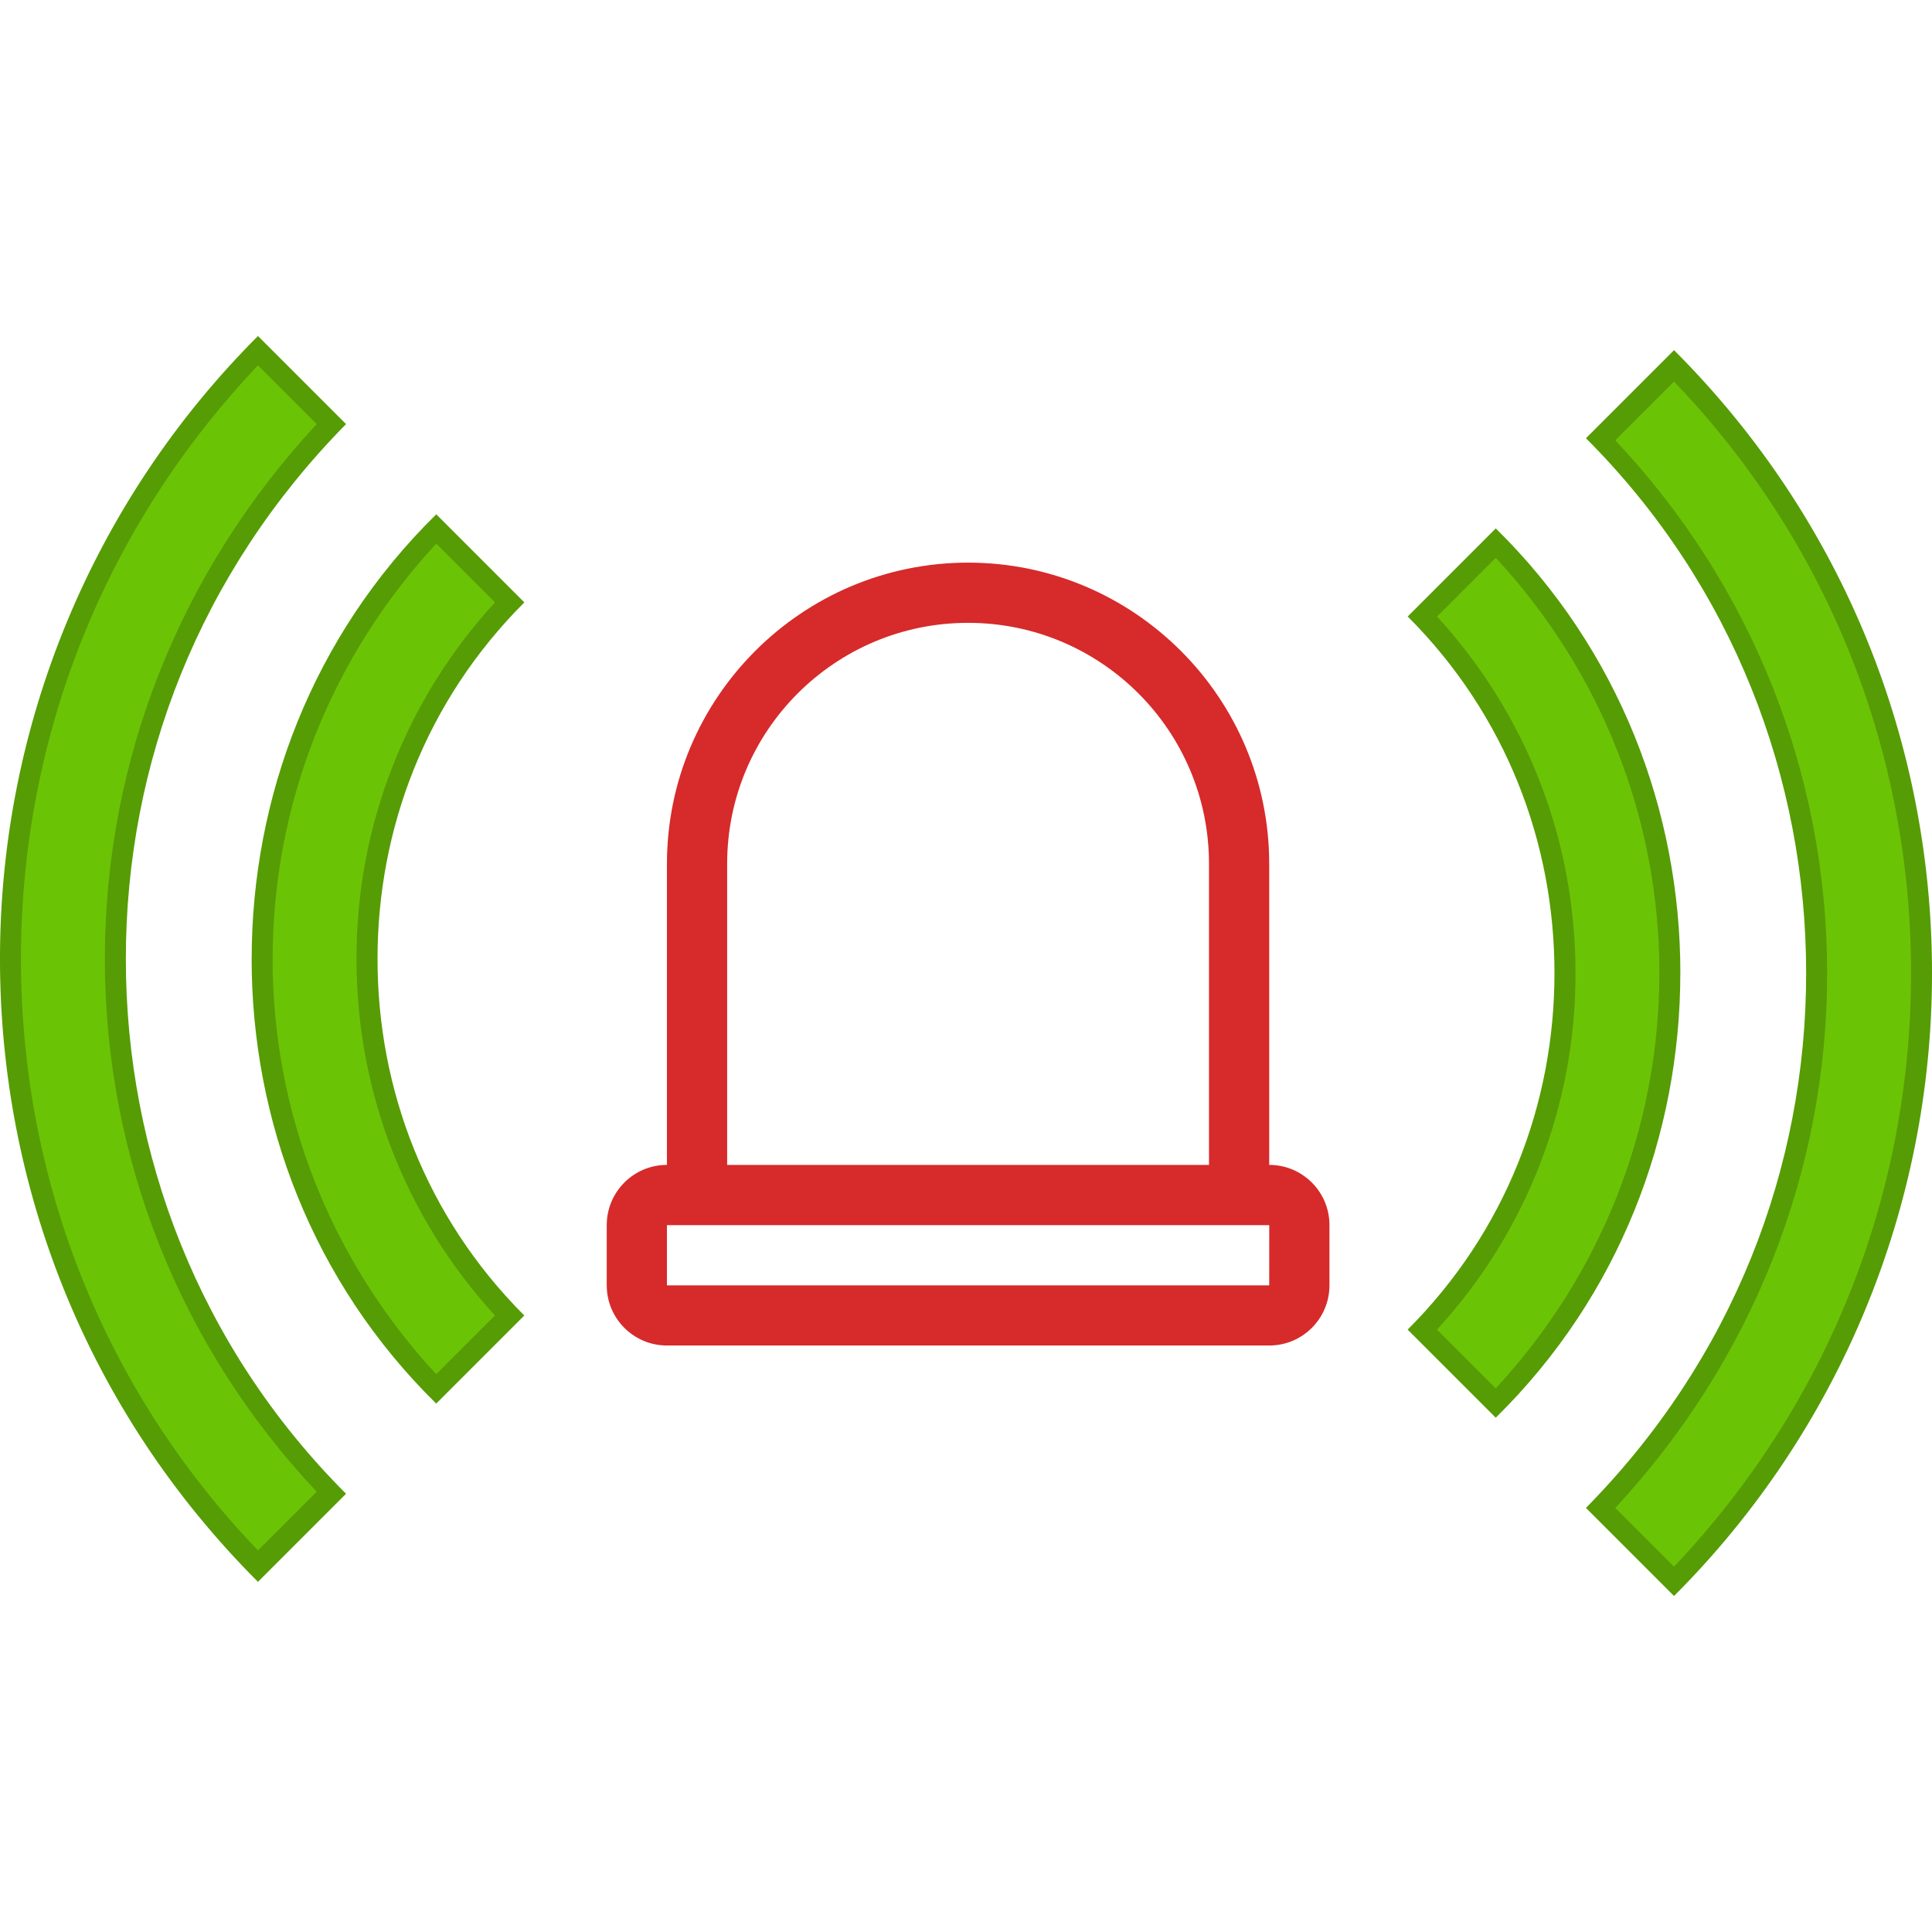
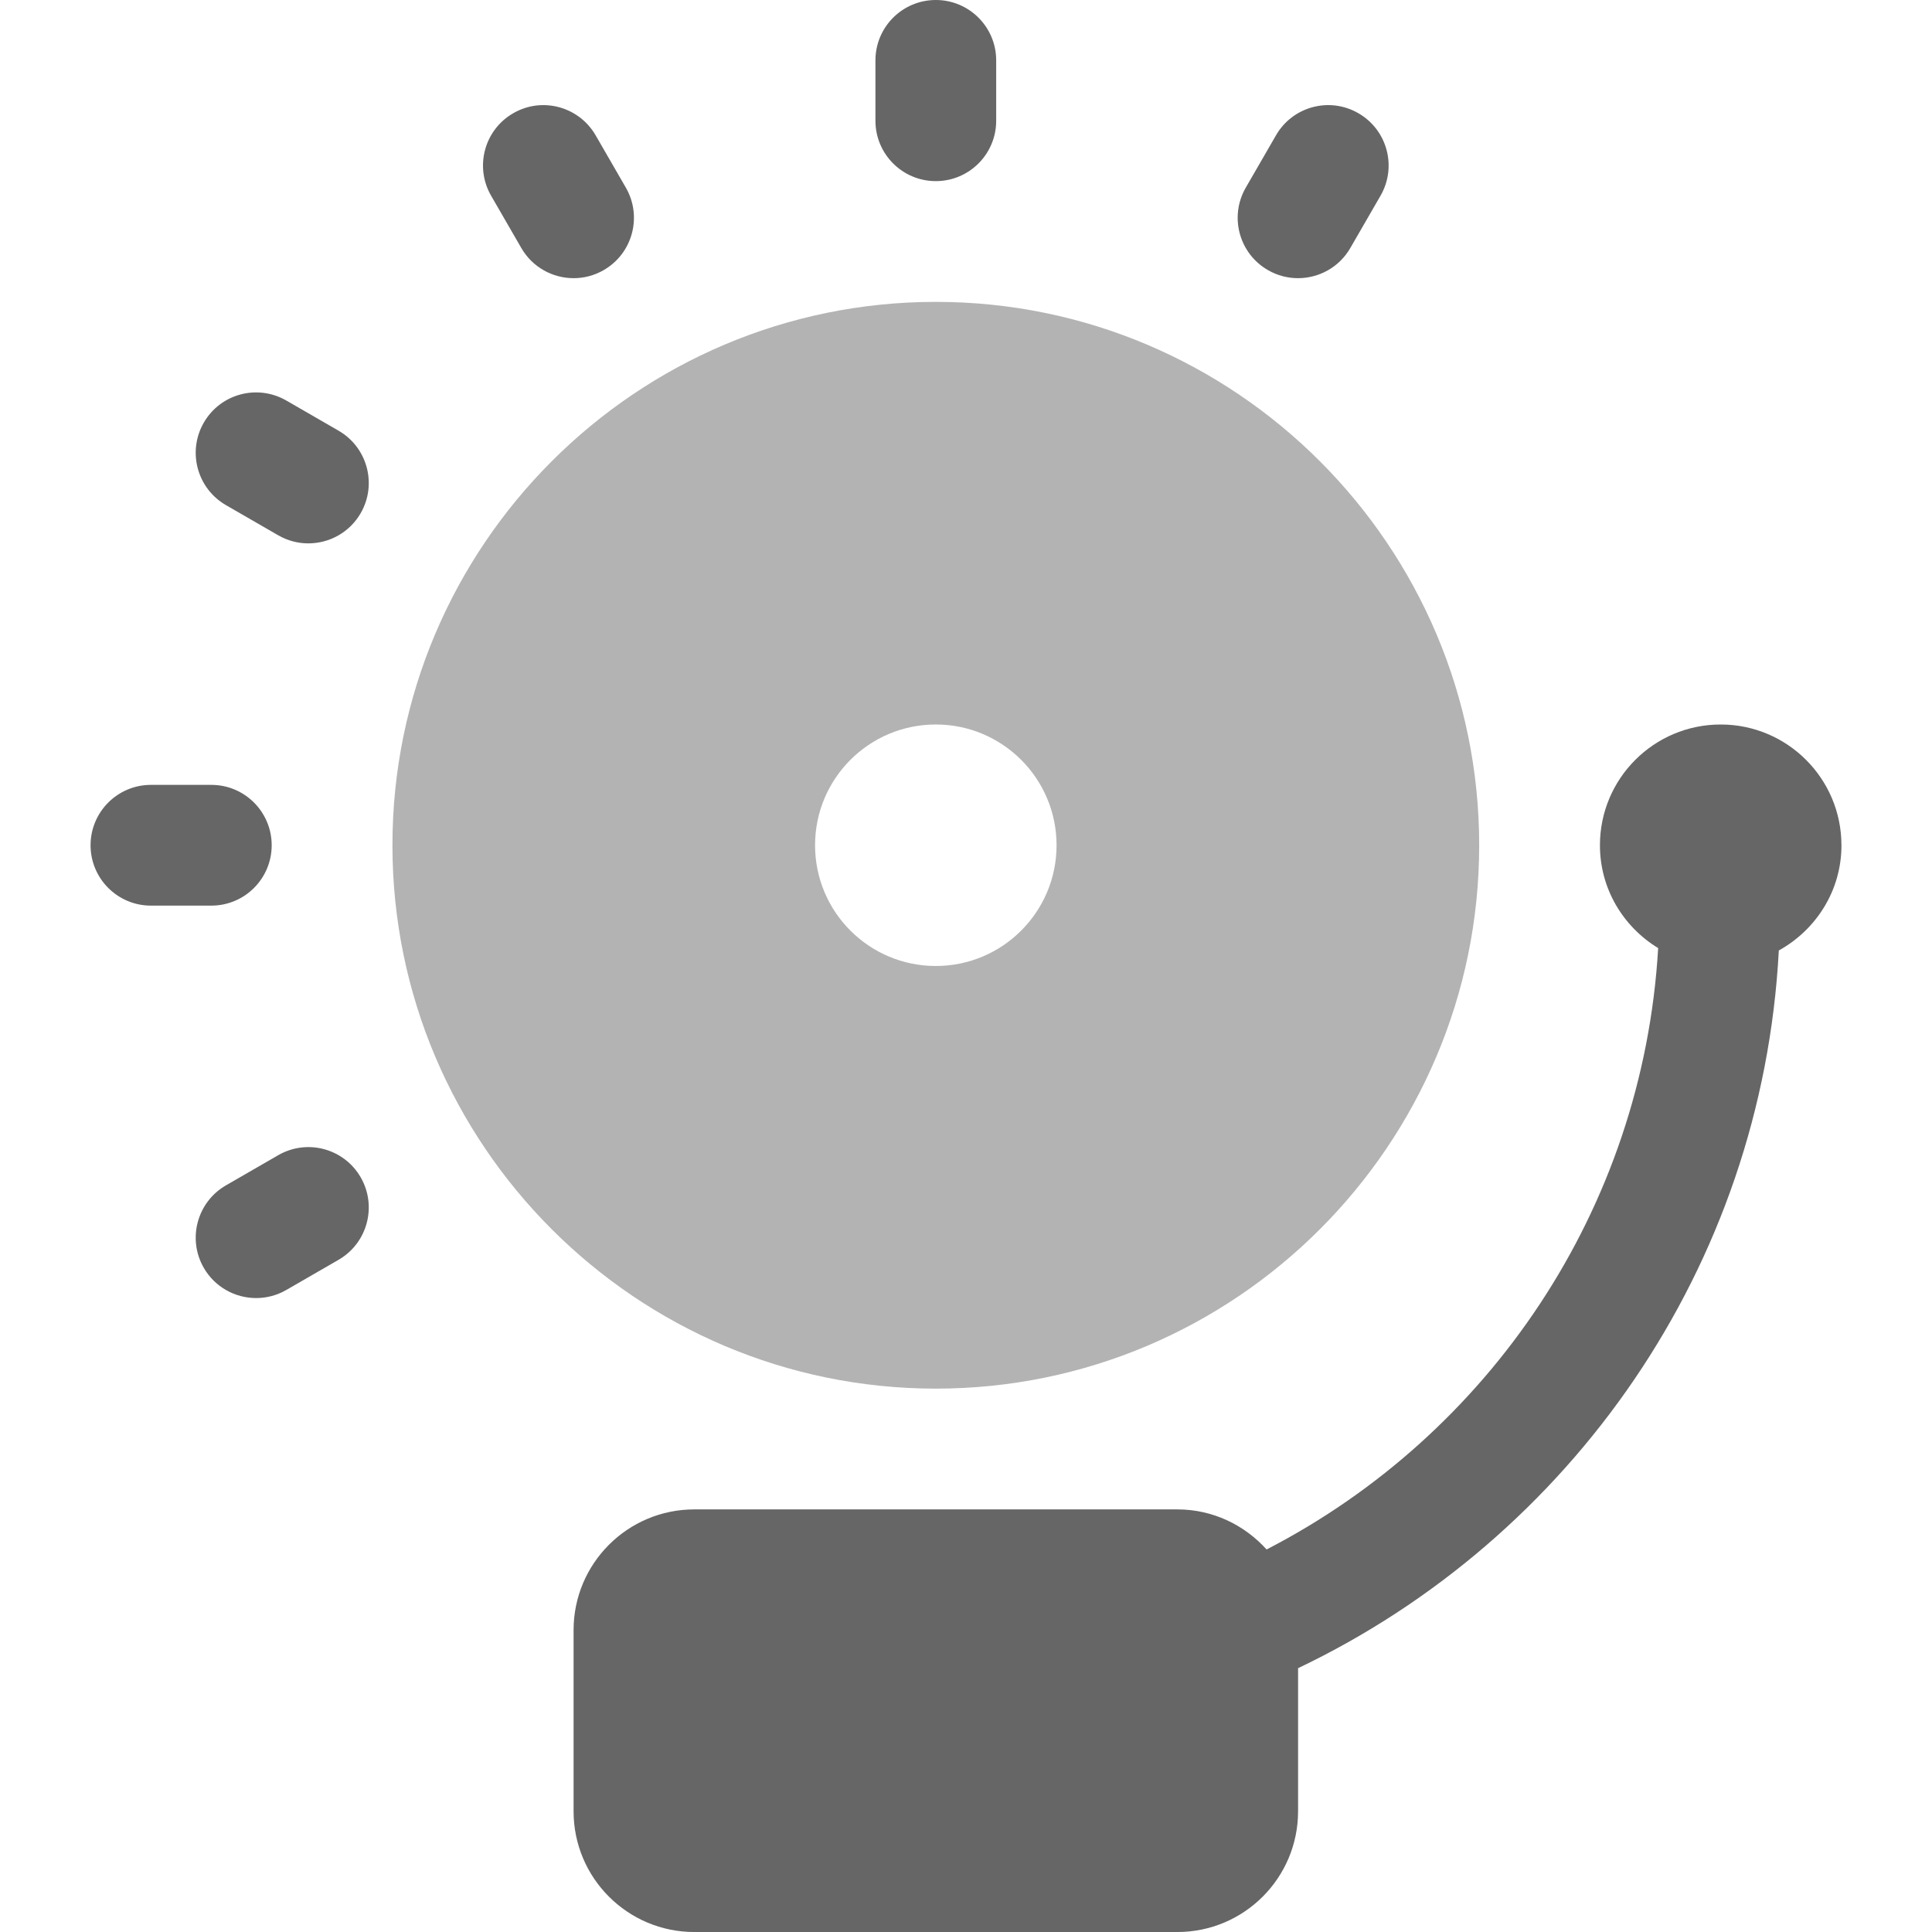
- <svg xmlns="http://www.w3.org/2000/svg" xmlns:xlink="http://www.w3.org/1999/xlink" width="64" height="64" version="1.1" id="svg22">
-   <defs id="defs14">
-     <linearGradient xlink:href="#a" id="c" y1="6" x1="32" y2="57" x2="31" gradientUnits="userSpaceOnUse" />
-     <linearGradient id="b">
-       <stop stop-color="#bcfd93" id="stop3" />
-       <stop offset="1" stop-color="#fafff5" id="stop5" />
-     </linearGradient>
-     <linearGradient id="a">
-       <stop stop-color="#42a603" id="stop8" />
-       <stop offset="1" stop-color="#78da06" id="stop10" />
-     </linearGradient>
-     <linearGradient xlink:href="#b" id="d" y1="199.934" y2="175.934" x2="0" gradientUnits="userSpaceOnUse" />
-     <linearGradient id="a-5" gradientUnits="userSpaceOnUse" x1="22" x2="22" y1="30" y2="23" gradientTransform="matrix(2,0,0,2,-16,16)">
-       <stop offset="0" stop-color="#82868d" id="stop2" />
-       <stop offset="1" stop-color="#d9dada" id="stop4" />
-     </linearGradient>
-     <linearGradient id="b-3" gradientTransform="matrix(2,0,0,1.95215,-16,17.197)" gradientUnits="userSpaceOnUse" x1="16" x2="16" y1="26" y2="1.412">
-       <stop offset="0" stop-color="#f79f06" id="stop7" />
-       <stop offset=".043" stop-color="#eeab32" id="stop9" />
-       <stop offset=".167" stop-color="#e18f00" id="stop11" />
-       <stop offset=".801" stop-color="#f8c468" id="stop13" />
-       <stop offset="1" stop-color="#ffc35a" id="stop15" />
-     </linearGradient>
-   </defs>
-   <g id="g1072" transform="matrix(0.07508469,0,0,0.07508469,28.78743,40.46222)" style="stroke-width:0.999;stroke-miterlimit:4;stroke-dasharray:none">
-     <g id="g6" transform="matrix(0.75,0,0,0.75,-149.214,-199.8803)" style="fill:#d72a2a;fill-opacity:1;stroke-width:0.999;stroke-miterlimit:4;stroke-dasharray:none">
-       <g id="g4" style="fill:#d72a2a;fill-opacity:1;stroke-width:0.999;stroke-miterlimit:4;stroke-dasharray:none" />
-     </g>
-     <g id="g24" transform="translate(-213.214,-230.579)" style="stroke-width:0.999;stroke-miterlimit:4;stroke-dasharray:none" />
-   </g>
-   <g id="g1223" transform="matrix(1.537735,0,0,1.537735,-17.13883,-31.99652)">
-     <path d="m 38.487,45.902 v -6.487 c 0,-3.577 -2.91,-6.487 -6.487,-6.487 -3.577,0 -6.487,2.91 -6.487,6.487 v 6.487 c -0.717,0 -1.297,0.581 -1.297,1.297 v 1.297 c 0,0.717 0.581,1.297 1.297,1.297 h 12.975 c 0.717,0 1.297,-0.581 1.297,-1.297 v -1.297 c 0,-0.717 -0.581,-1.297 -1.297,-1.297 z M 26.81,39.415 c 0,-2.867 2.324,-5.19 5.19,-5.19 2.866,0 5.19,2.323 5.19,5.19 v 6.487 H 26.81 Z m 11.677,9.082 H 25.513 v -1.297 h 12.975 z" id="path2" style="fill:#d72a2a;fill-opacity:1;stroke-width:0.051;stroke-miterlimit:4;stroke-dasharray:none" />
-     <g id="g1182" transform="matrix(0.75,0,0,0.75,24.63328,8.156189)">
-       <path d="m -3.344,34.171 c -2.651,2.77 -4.097,6.385 -4.097,10.241 0,3.856 1.446,7.47 4.096,10.241 l -2.108,2.109 a 17.766,17.766 0 0 1 -5,-12.35 c 0,-4.639 1.747,-9.037 5,-12.35 l 2.108,2.109" fill="#6bc305" id="path2-6" />
-       <path d="m -10.152,44.412 c 0,-4.458 1.687,-8.675 4.699,-11.928 l 1.687,1.687 a 15.075,15.075 0 0 0 -3.978,10.241 c 0,3.795 1.386,7.41 3.977,10.241 l -1.687,1.687 c -3.012,-3.253 -4.7,-7.47 -4.7,-11.928 m -0.602,0 c 0,4.639 1.747,9.278 5.302,12.772 l 2.53,-2.53 c -2.831,-2.832 -4.216,-6.508 -4.216,-10.242 0,-3.735 1.385,-7.41 4.217,-10.241 l -2.53,-2.53 c -3.555,3.492 -5.302,8.131 -5.302,12.771 z" fill="#569c04" id="path4-2" />
-       <path d="m -8.465,29.05 c -3.977,4.157 -6.206,9.579 -6.206,15.362 0,5.783 2.23,11.205 6.206,15.362 l -2.109,2.109 a 24.91,24.91 0 0 1 -7.109,-17.471 24.91,24.91 0 0 1 7.109,-17.47 l 2.109,2.108" fill="#6bc305" id="path6" />
-       <path d="m -17.382,44.412 c 0,-6.386 2.41,-12.41 6.808,-17.049 l 1.687,1.687 c -3.917,4.217 -6.085,9.639 -6.085,15.362 0,5.723 2.169,11.145 6.085,15.302 l -1.687,1.687 c -4.398,-4.579 -6.808,-10.603 -6.808,-16.989 m -0.602,0 c 0,6.506 2.47,12.952 7.41,17.892 l 2.53,-2.53 c -4.217,-4.217 -6.325,-9.76 -6.325,-15.362 0,-5.603 2.108,-11.085 6.325,-15.362 l -2.53,-2.53 a 25.276,25.276 0 0 0 -7.41,17.892 z" fill="#569c04" id="path8-6" />
-     </g>
-     <g id="g1182-1" transform="matrix(-0.75,0,0,-0.75,39.27738,75.07859)">
-       <path d="m -3.344,34.171 c -2.651,2.77 -4.097,6.385 -4.097,10.241 0,3.856 1.446,7.47 4.096,10.241 l -2.108,2.109 a 17.766,17.766 0 0 1 -5,-12.35 c 0,-4.639 1.747,-9.037 5,-12.35 l 2.108,2.109" fill="#6bc305" id="path2-6-8" />
-       <path d="m -10.152,44.412 c 0,-4.458 1.687,-8.675 4.699,-11.928 l 1.687,1.687 a 15.075,15.075 0 0 0 -3.978,10.241 c 0,3.795 1.386,7.41 3.977,10.241 l -1.687,1.687 c -3.012,-3.253 -4.7,-7.47 -4.7,-11.928 m -0.602,0 c 0,4.639 1.747,9.278 5.302,12.772 l 2.53,-2.53 c -2.831,-2.832 -4.216,-6.508 -4.216,-10.242 0,-3.735 1.385,-7.41 4.217,-10.241 l -2.53,-2.53 c -3.555,3.492 -5.302,8.131 -5.302,12.771 z" fill="#569c04" id="path4-2-7" />
-       <path d="m -8.465,29.05 c -3.977,4.157 -6.206,9.579 -6.206,15.362 0,5.783 2.23,11.205 6.206,15.362 l -2.109,2.109 a 24.91,24.91 0 0 1 -7.109,-17.471 24.91,24.91 0 0 1 7.109,-17.47 l 2.109,2.108" fill="#6bc305" id="path6-9" />
-       <path d="m -17.382,44.412 c 0,-6.386 2.41,-12.41 6.808,-17.049 l 1.687,1.687 c -3.917,4.217 -6.085,9.639 -6.085,15.362 0,5.723 2.169,11.145 6.085,15.302 l -1.687,1.687 c -4.398,-4.579 -6.808,-10.603 -6.808,-16.989 m -0.602,0 c 0,6.506 2.47,12.952 7.41,17.892 l 2.53,-2.53 c -4.217,-4.217 -6.325,-9.76 -6.325,-15.362 0,-5.603 2.108,-11.085 6.325,-15.362 l -2.53,-2.53 a 25.276,25.276 0 0 0 -7.41,17.892 z" fill="#569c04" id="path8-6-2" />
-     </g>
+ <svg xmlns="http://www.w3.org/2000/svg" viewBox="0 0 64 64" version="1.1" id="svg12">
+   <defs id="defs16" />
+   <g transform="scale(0.125)" id="g10">
+     <path id="path2" d="m 488,224 c 0,-17.672 -14.344,-32 -32,-32 -17.689,0 -32,14.328 -32,32 0,11.585 6.21,21.639 15.43,27.255 -4.057,69.479 -45.071,129.08 -103.77,159.37 -5.857,-6.475 -14.239,-10.619 -23.656,-10.619 h -128 c -17.672,0 -32,14.328 -32,32 v 48 c 0,17.672 14.328,32 32,32 h 128 c 17.672,0 32,-14.328 32,-32 v -37.921 c 72.146,-34.419 122.96,-106.17 127.4,-190.2 9.848,-5.456 16.602,-15.828 16.602,-27.884 z" style="fill:#666666" />
+     <path id="path4" d="M 392,224 C 392,144.602 327.398,80 248,80 c -79.398,0 -144,64.602 -144,144 0,79.398 64.602,144 144,144 79.398,0 144,-64.602 144,-144 z m -176,-0.003 c 0,-17.672 14.311,-32 32,-32 17.656,0 32,14.328 32,32 0,17.672 -14.344,32 -32,32 -17.689,0 -32,-14.328 -32,-32 z" style="fill:#b3b3b3" />
+     <path id="path6" d="m 248,48 c 8.836,0 16,-7.164 16,-16 V 16 C 264,7.164 256.836,0 248,0 239.164,0 232,7.164 232,16 v 16 c 0,8.836 7.164,16 16,16 z" style="fill:#666666" />
+     <path id="path8" d="m 138.15,65.719 c 2.961,5.133 8.336,8 13.867,8 2.711,0 5.469,-0.688 7.984,-2.149 7.656,-4.414 10.273,-14.203 5.852,-21.851 l -8,-13.852 c -4.414,-7.648 -14.211,-10.297 -21.852,-5.852 -7.656,4.414 -10.273,14.203 -5.852,21.852 z" style="fill:#666666" />
+     <path id="path10" d="m 89.727,114.14 -13.859,-8 c -7.688,-4.422 -17.438,-1.797 -21.859,5.859 -4.414,7.656 -1.789,17.438 5.859,21.859 l 13.859,8 c 2.523,1.454 5.273,2.141 7.984,2.141 5.531,0 10.906,-2.867 13.875,-8 4.414,-7.656 1.789,-17.437 -5.859,-21.859 z" style="fill:#666666" />
+     <path id="path12" d="m 72,224 c 0,-8.836 -7.164,-16 -16,-16 H 40 c -8.836,0 -16,7.164 -16,16 0,8.836 7.164,16 16,16 h 16 c 8.836,0 16,-7.164 16,-16 z" style="fill:#666666" />
+     <path id="path14" d="m 73.727,306.14 -13.859,8 c -7.648,4.422 -10.273,14.203 -5.859,21.859 2.969,5.133 8.344,8 13.875,8 2.711,0 5.461,-0.688 7.984,-2.141 l 13.859,-8 C 97.375,329.437 100,319.655 95.586,311.999 91.164,304.343 81.391,301.718 73.727,306.14 Z" style="fill:#666666" />
+     <path id="path16" d="m 336,71.57 c 2.516,1.461 5.266,2.149 7.984,2.149 5.531,0 10.906,-2.867 13.867,-8 l 8,-13.852 c 4.422,-7.648 1.805,-17.438 -5.852,-21.852 -7.648,-4.438 -17.445,-1.813 -21.852,5.852 l -8,13.852 c -4.42,7.648 -1.803,17.437 5.853,21.851 z" style="fill:#666666" />
  </g>
</svg>
